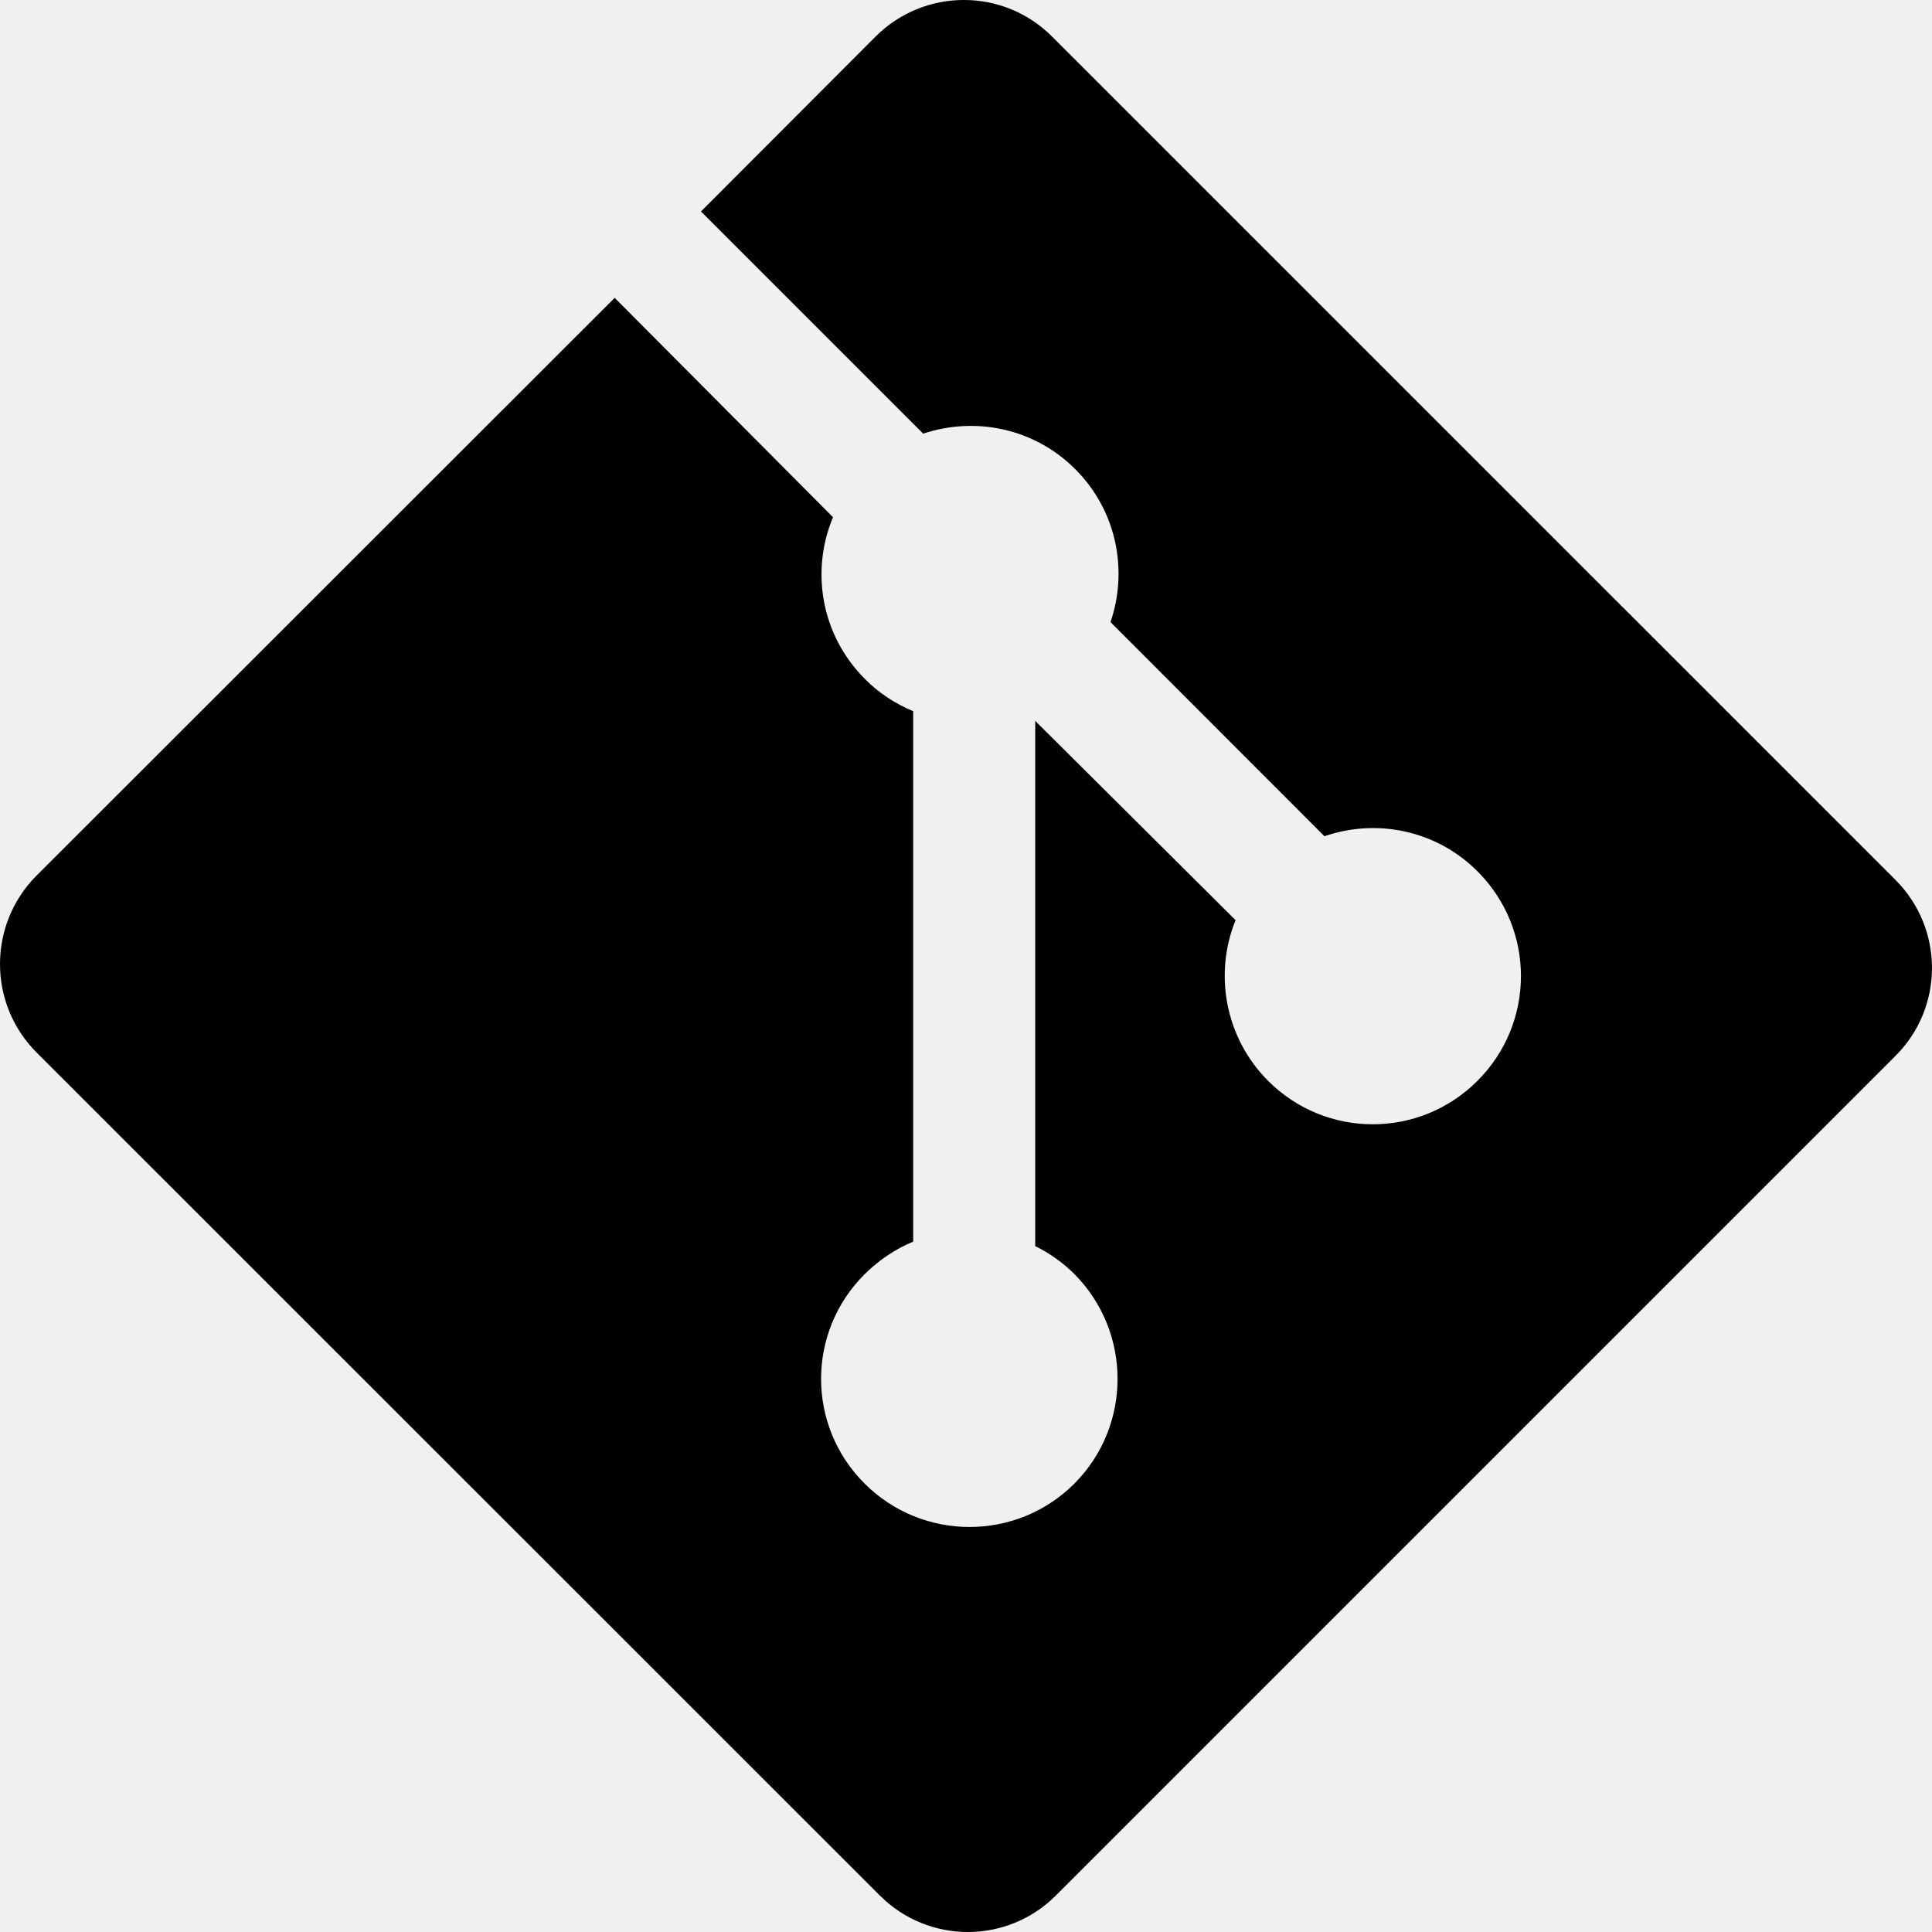
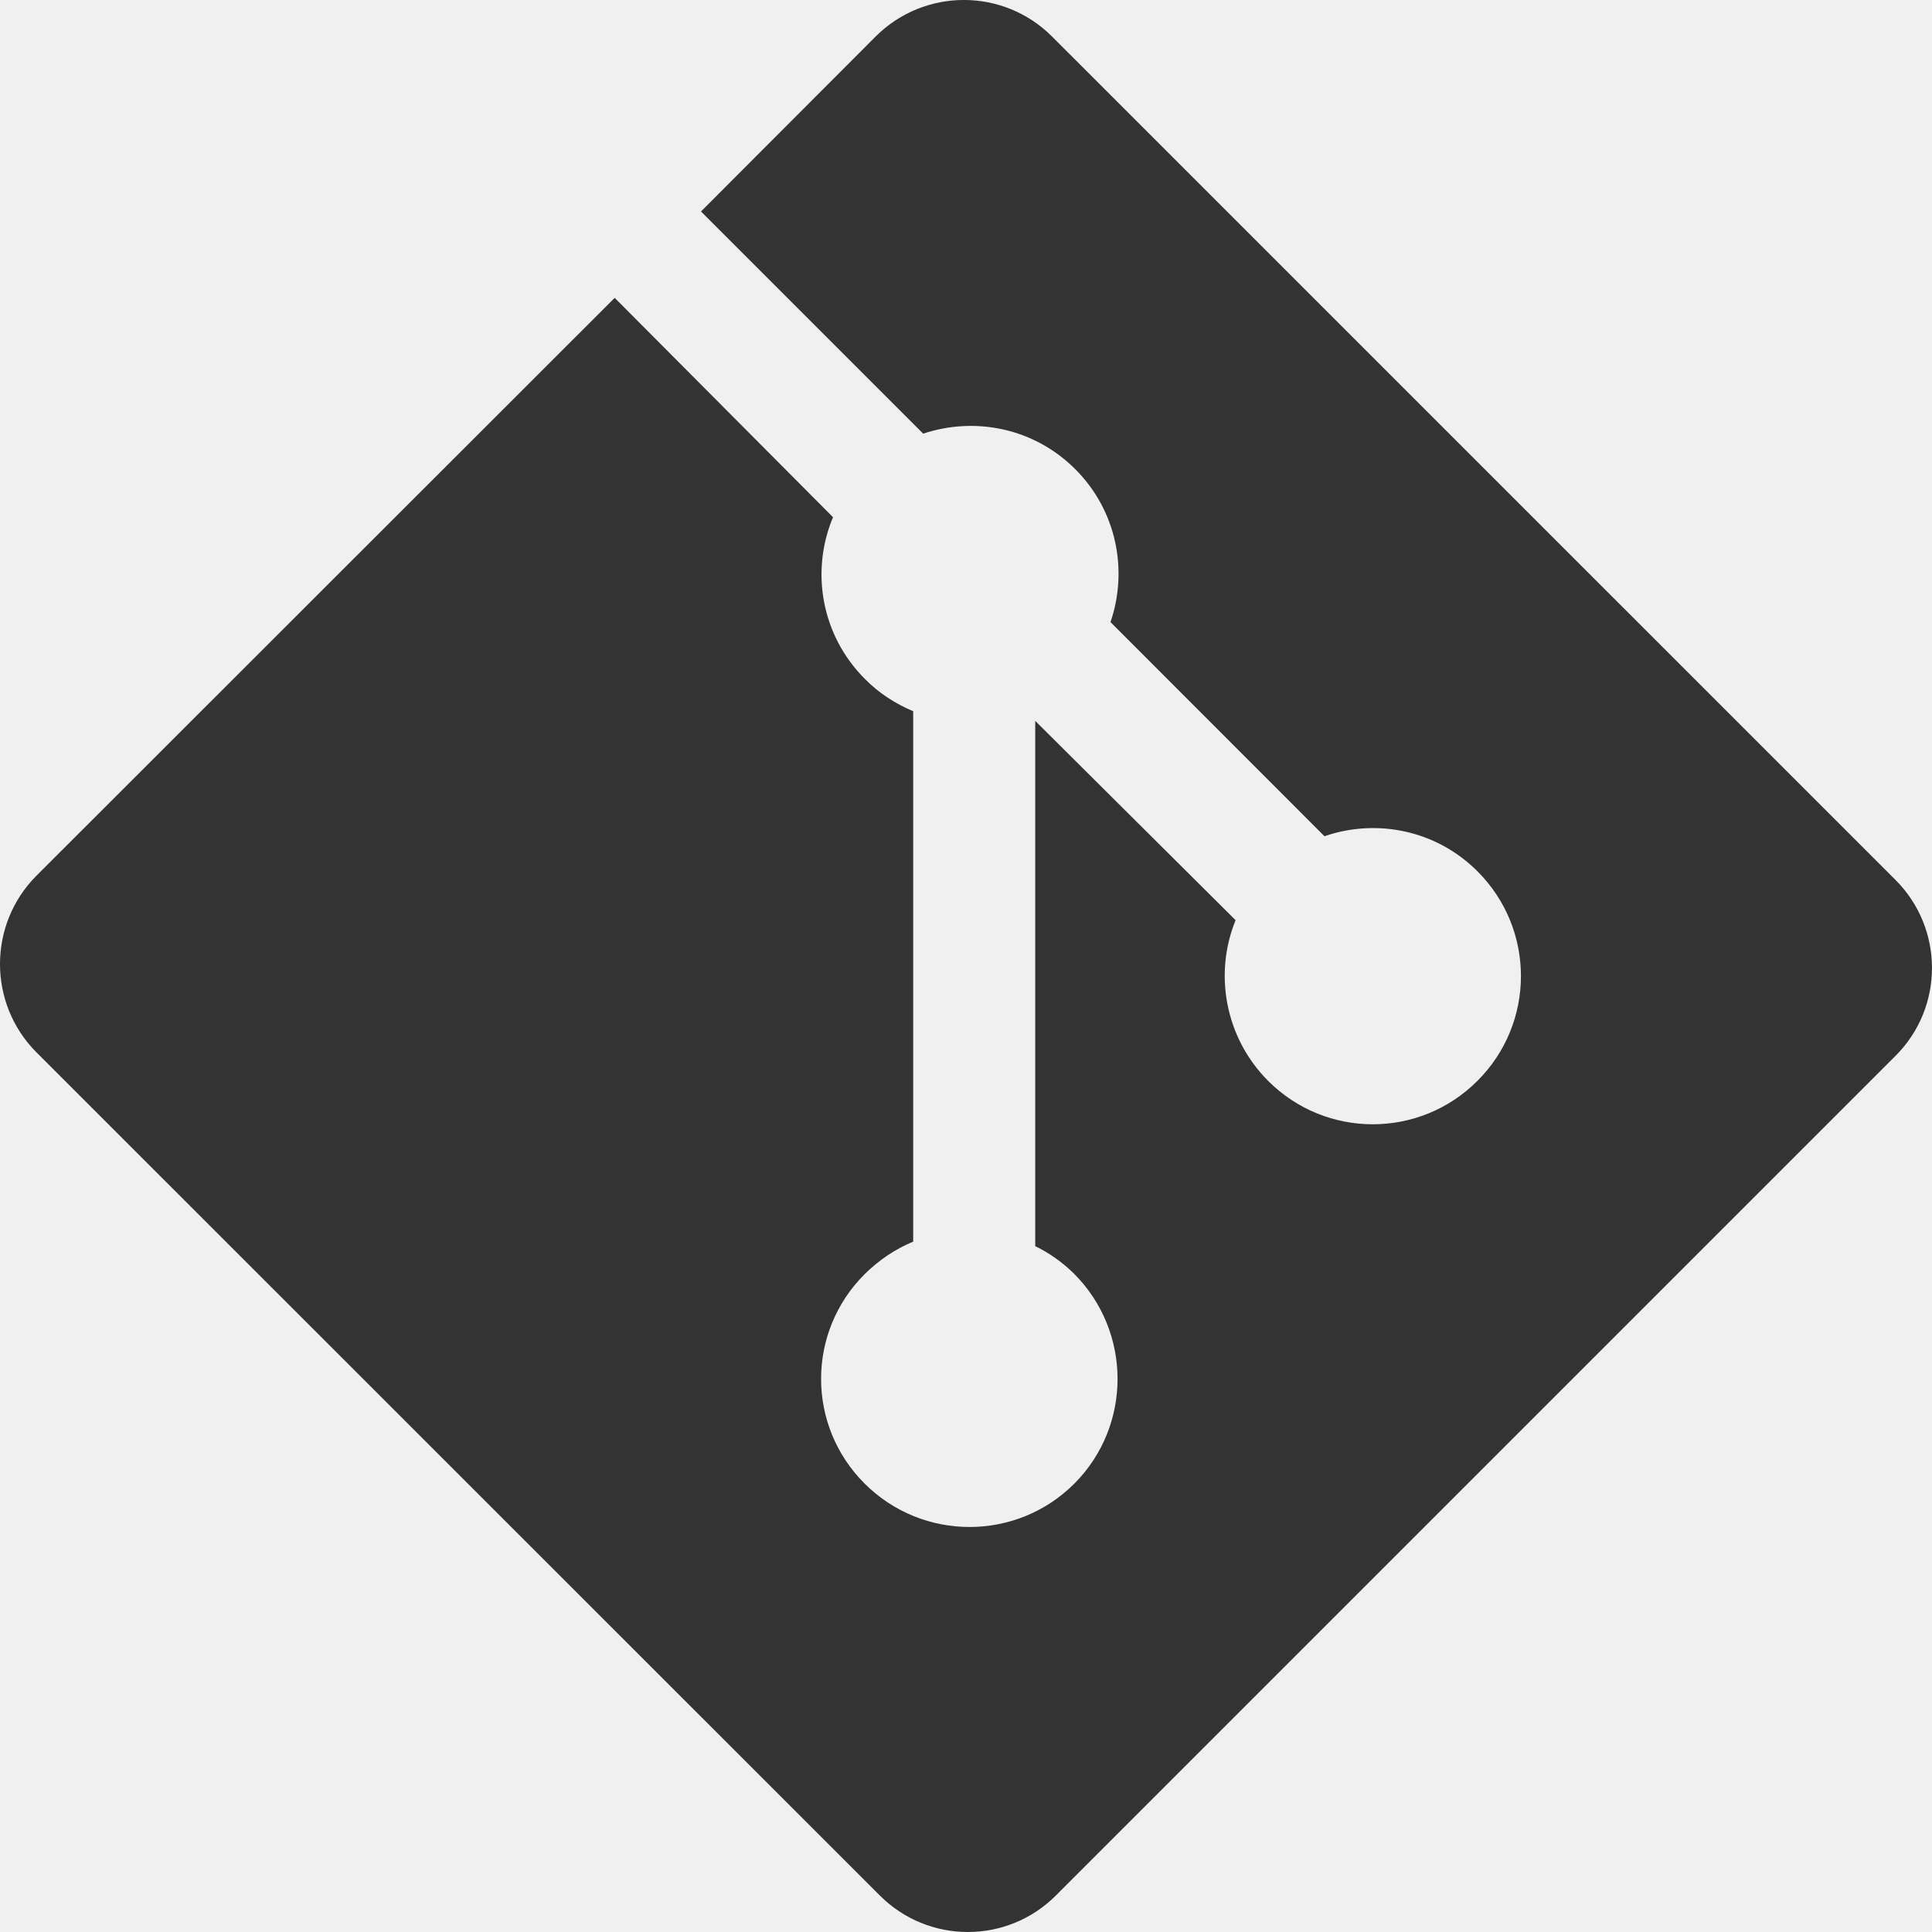
- <svg xmlns="http://www.w3.org/2000/svg" role="img" viewBox="0 0 24 24">
-   <path d="M23.546 10.93L13.067.452c-.604-.603-1.582-.603-2.188 0L8.708 2.627l2.76 2.76c.645-.215 1.379-.07 1.889.441.516.515.658 1.258.438 1.9l2.658 2.66c.645-.223 1.387-.078 1.9.435.721.72.721 1.884 0 2.604-.719.719-1.881.719-2.6 0-.539-.541-.674-1.337-.404-1.996L12.86 8.955v6.525c.176.086.342.203.488.348.713.721.713 1.883 0 2.6-.719.721-1.889.721-2.609 0-.719-.719-.719-1.879 0-2.598.182-.18.387-.316.605-.406V8.835c-.217-.091-.424-.222-.6-.401-.545-.545-.676-1.342-.396-2.009L7.636 3.7.45 10.881c-.6.605-.6 1.584 0 2.189l10.48 10.477c.604.604 1.582.604 2.186 0l10.43-10.43c.605-.603.605-1.582 0-2.187" />
+ <svg xmlns="http://www.w3.org/2000/svg" width="24" height="24" viewBox="0 0 24 24" fill="none">
+   <g clip-path="url(#clip0)">
+     <path d="M23.546 10.93L13.067 0.452C12.463 -0.151 11.485 -0.151 10.879 0.452L8.708 2.627L11.468 5.387C12.113 5.172 12.847 5.317 13.357 5.828C13.873 6.343 14.015 7.086 13.795 7.728L16.453 10.388C17.098 10.165 17.84 10.31 18.353 10.823C19.074 11.543 19.074 12.707 18.353 13.427C17.634 14.146 16.472 14.146 15.753 13.427C15.214 12.886 15.079 12.09 15.349 11.431L12.86 8.955V15.48C13.036 15.566 13.202 15.683 13.348 15.828C14.061 16.549 14.061 17.711 13.348 18.428C12.629 19.149 11.459 19.149 10.739 18.428C10.02 17.709 10.02 16.549 10.739 15.83C10.921 15.65 11.126 15.514 11.344 15.424V8.835C11.127 8.744 10.92 8.613 10.744 8.434C10.199 7.889 10.068 7.092 10.348 6.425L7.636 3.7L0.45 10.881C-0.15 11.486 -0.15 12.465 0.45 13.07L10.93 23.547C11.534 24.151 12.512 24.151 13.116 23.547L23.546 13.117C24.151 12.514 24.151 11.535 23.546 10.93" fill="#333333" />
+   </g>
+   <defs>
+     <clipPath id="clip0">
+       <rect width="24" height="24" fill="white" />
+     </clipPath>
+   </defs>
</svg>
